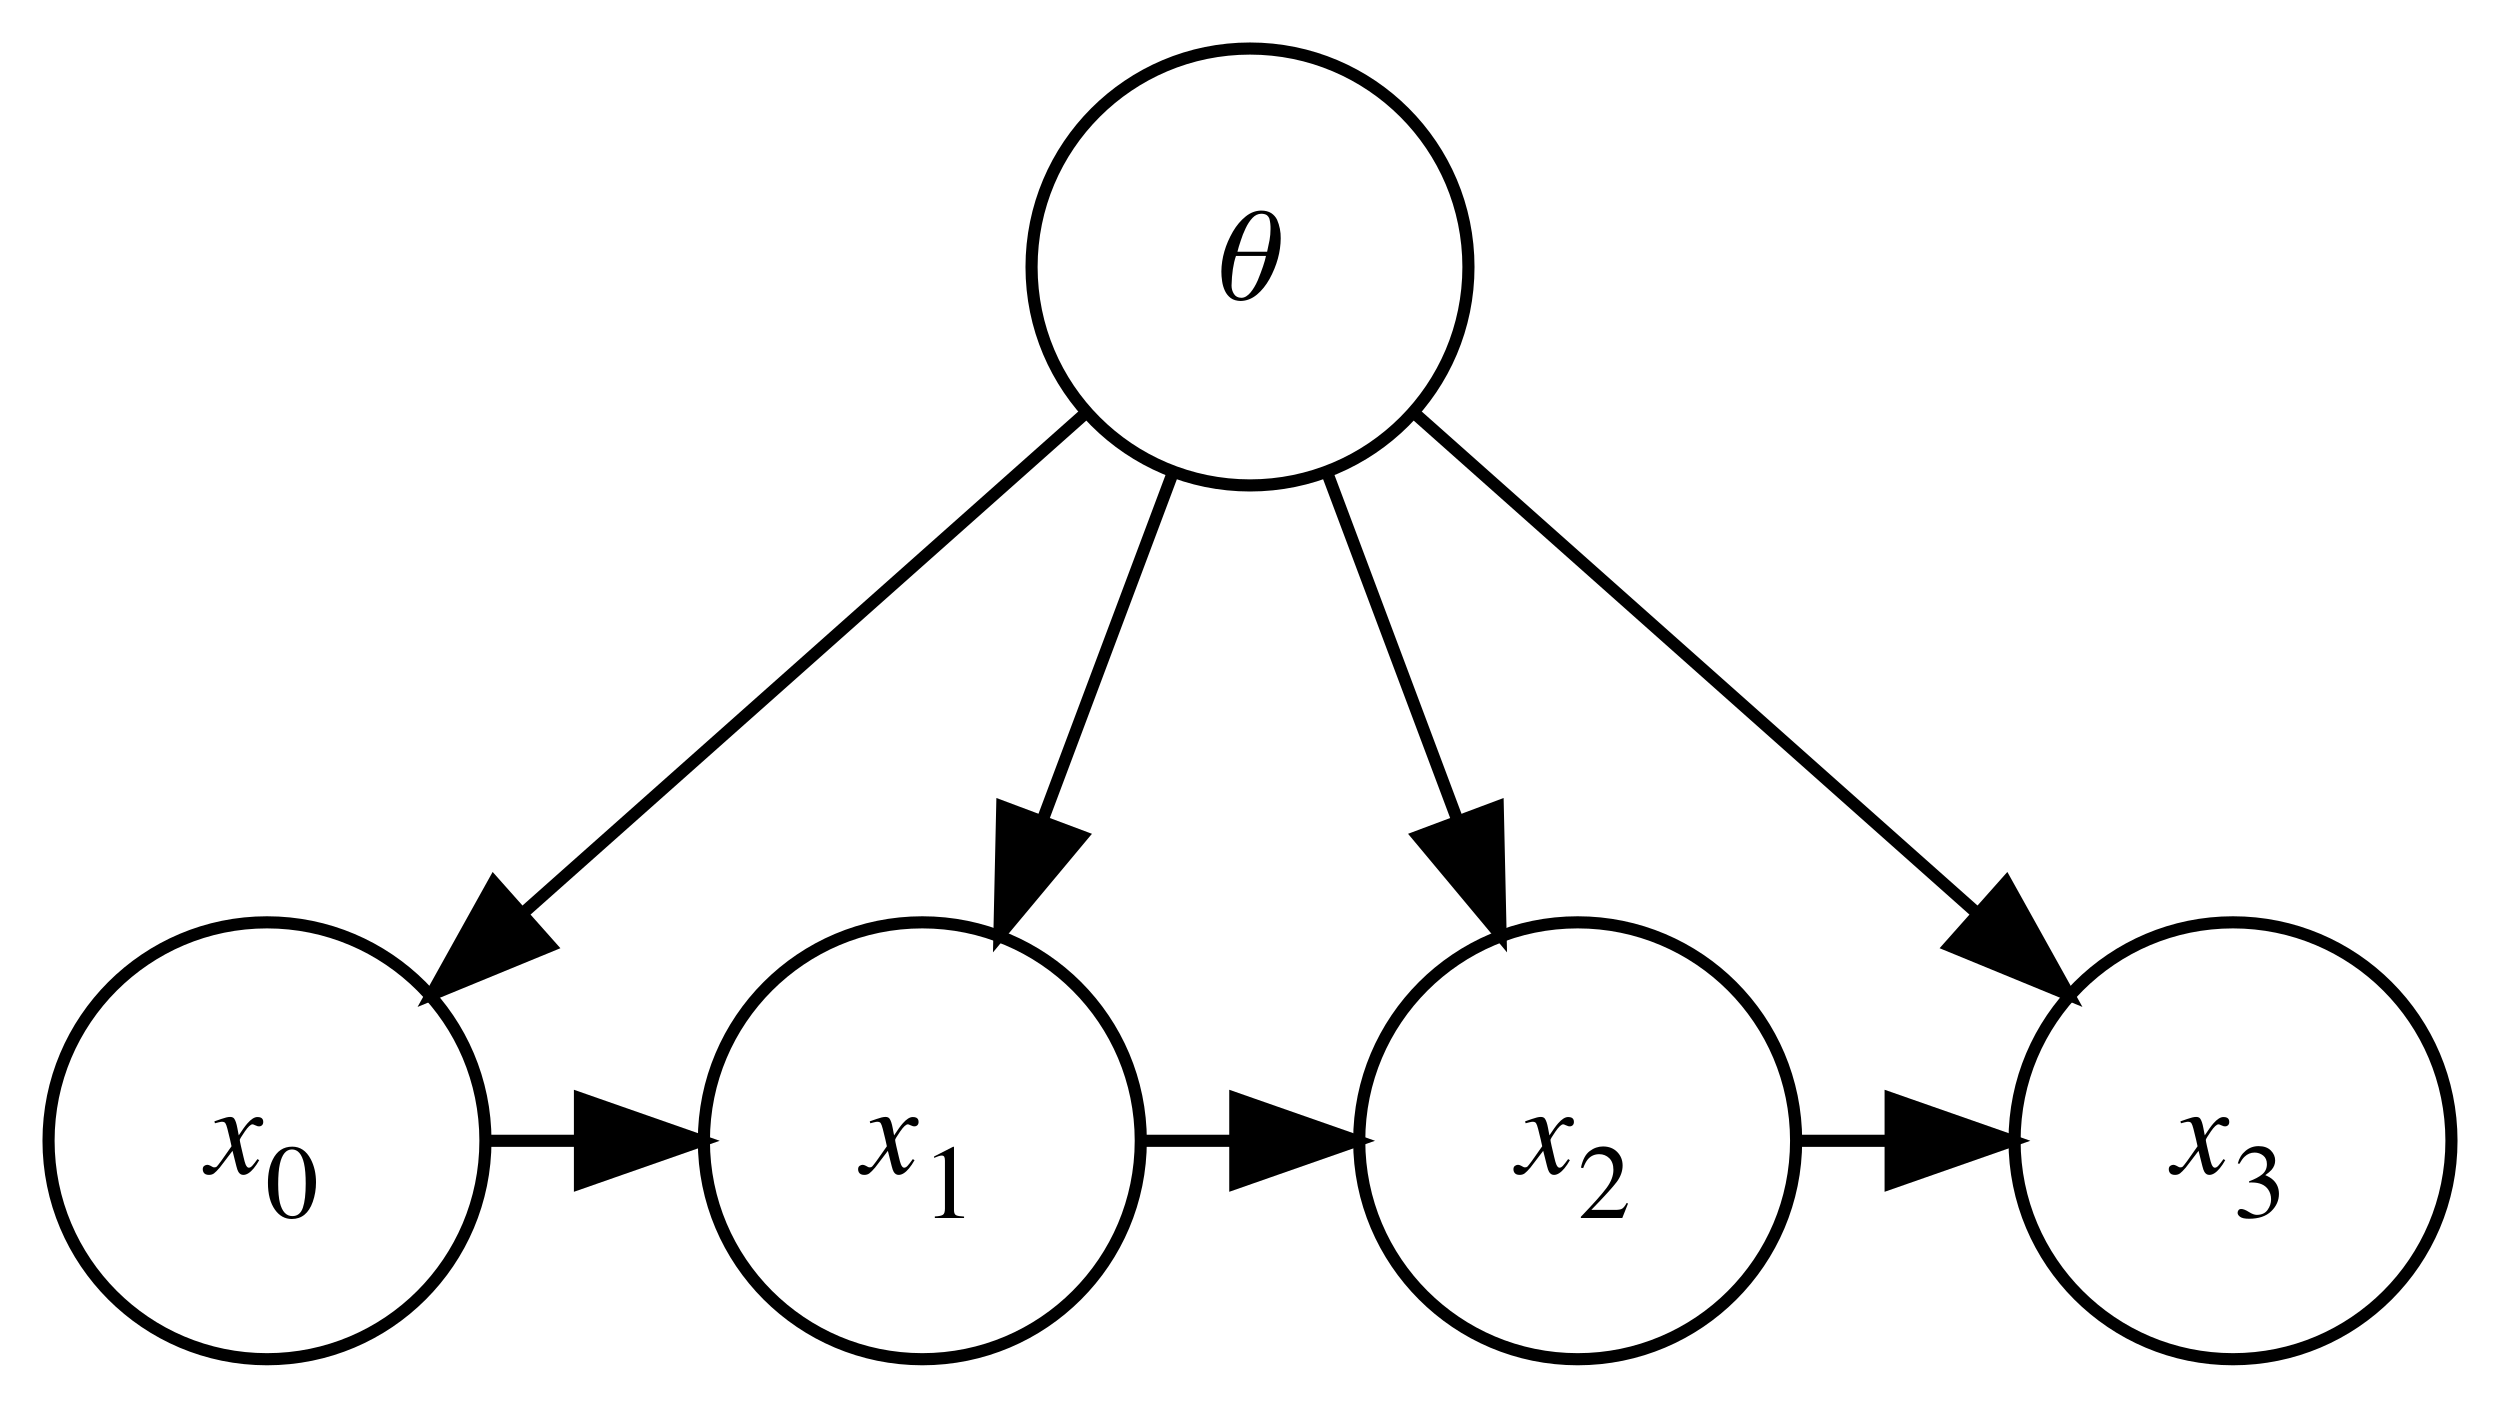
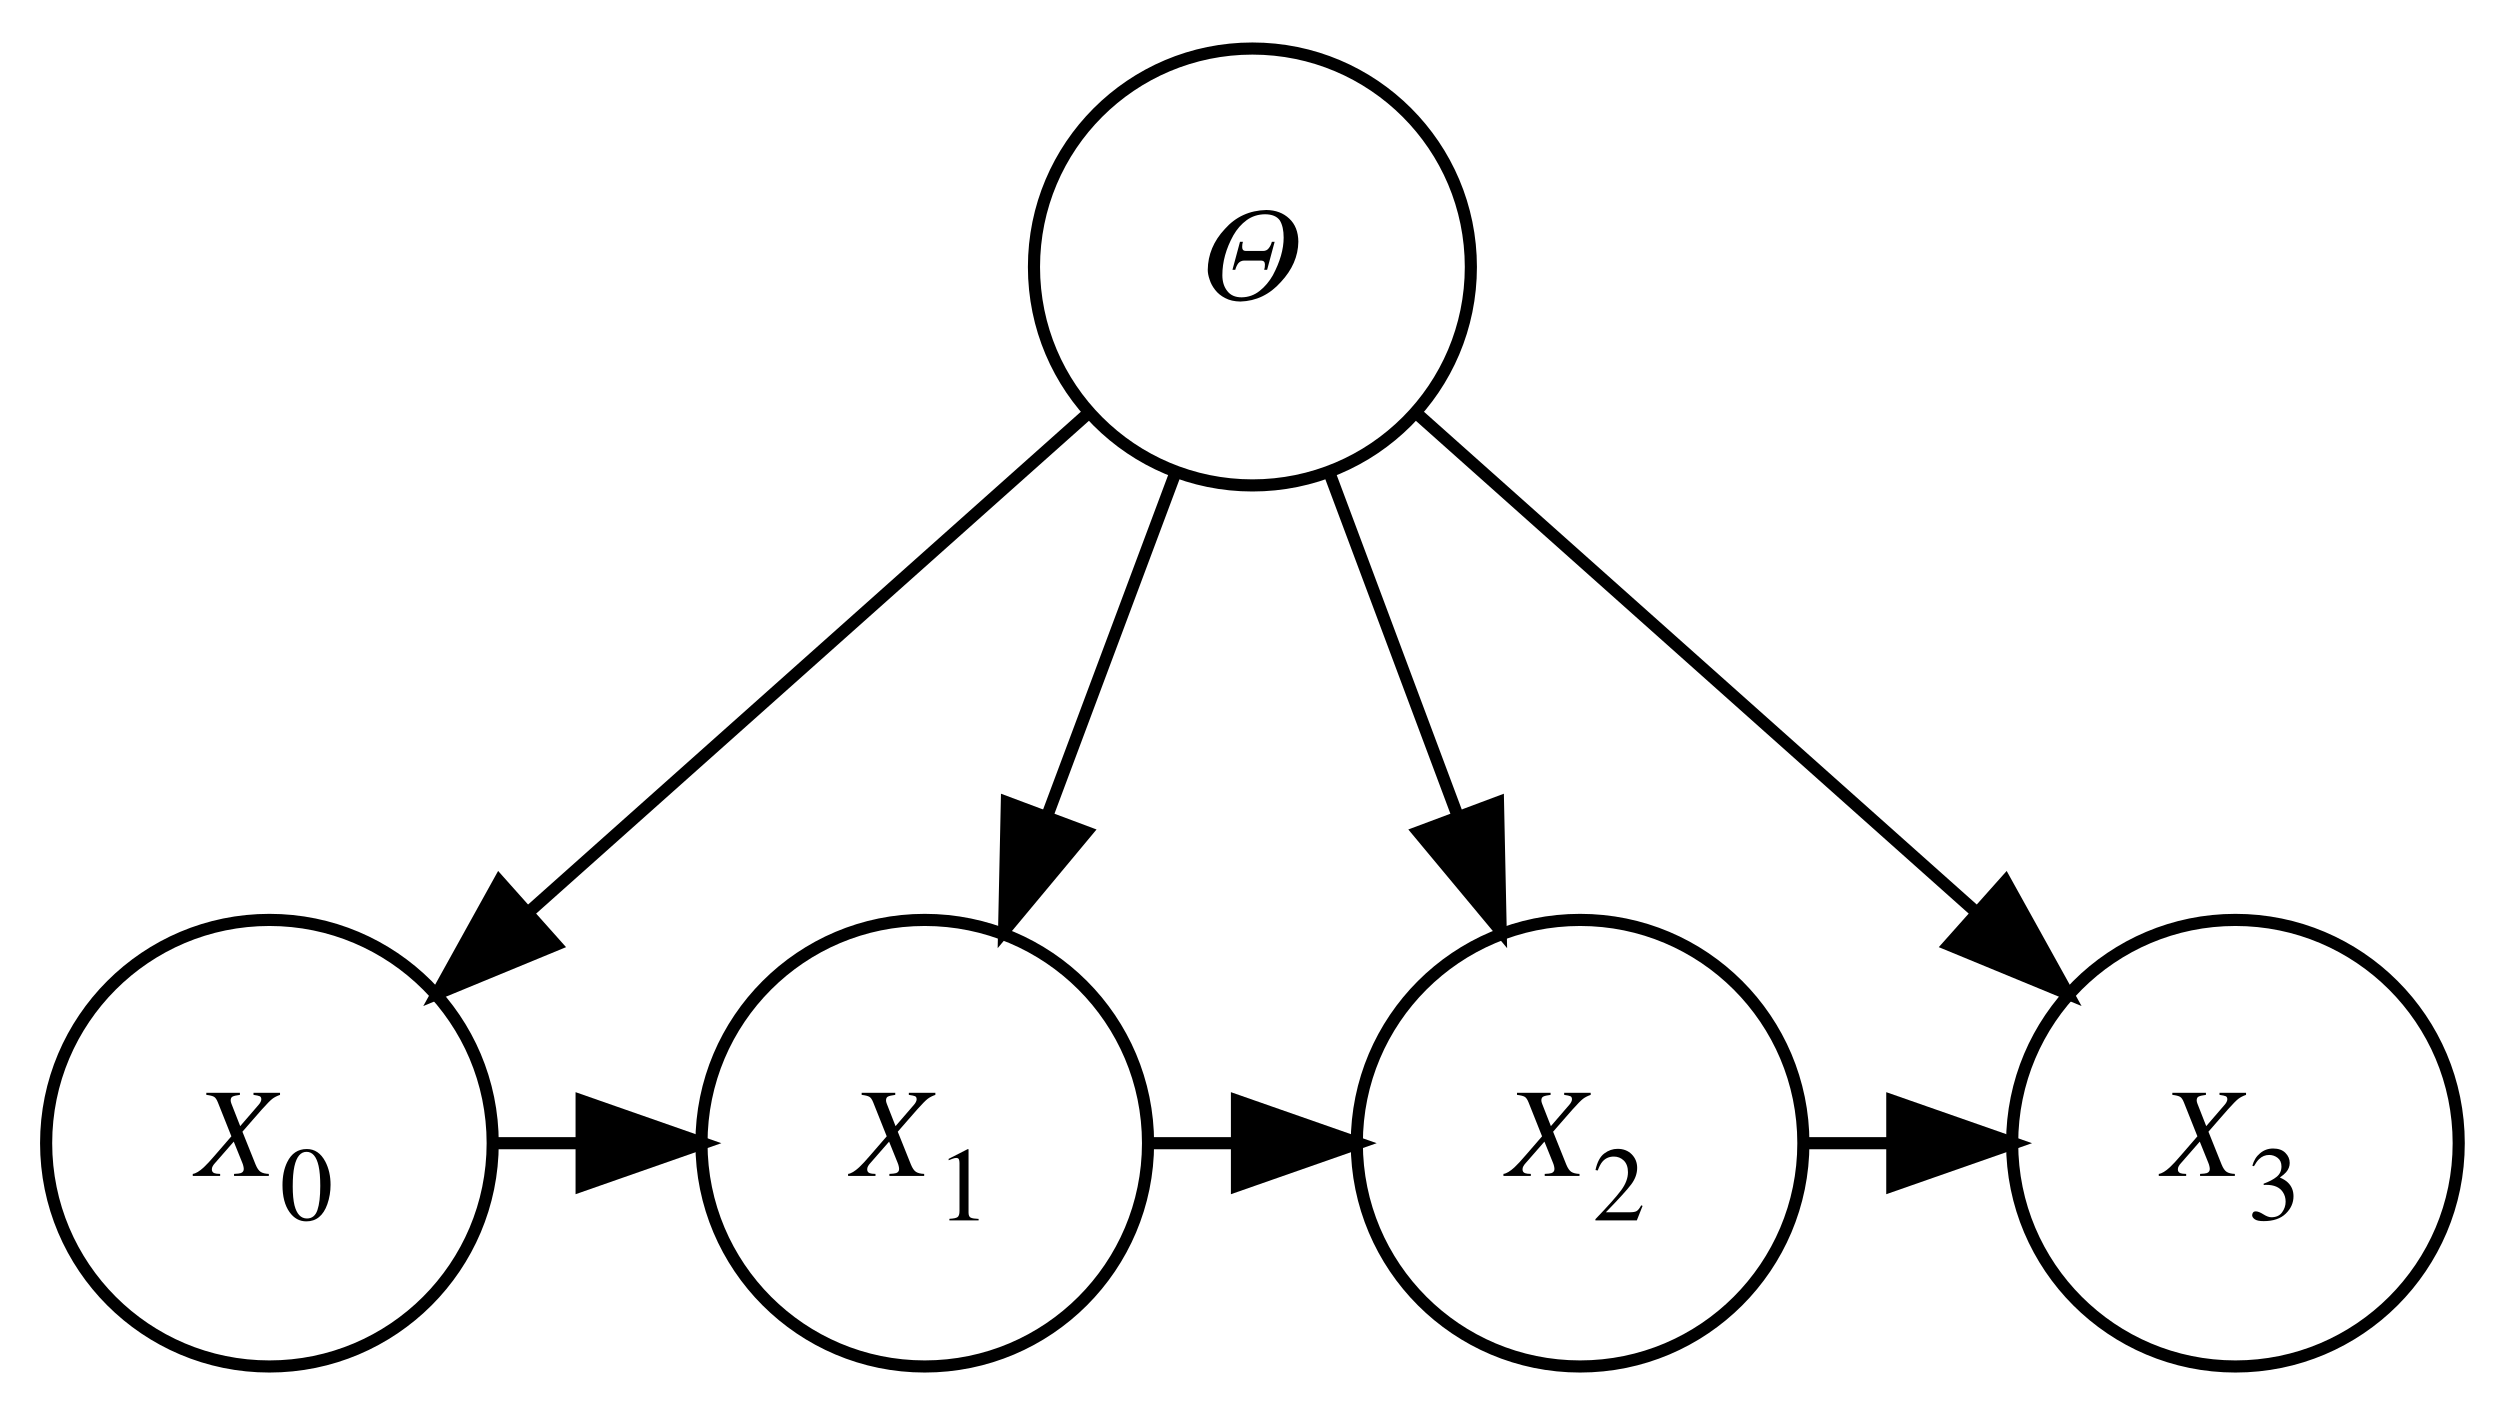
<svg xmlns="http://www.w3.org/2000/svg" xmlns:xlink="http://www.w3.org/1999/xlink" width="206pt" height="116pt" viewBox="0 0 206 116" version="1.1">
  <defs>
    <g>
      <symbol overflow="visible" id="glyph0-0">
-         <path style="stroke:none;" d="" />
+         <path style="stroke:none;" d="M -0.098 0 L -0.098 -6.852 L 8.055 -6.852 L 8.055 0 Z M 7.109 -0.945 L 7.109 -5.906 L 0.848 -5.906 L 0.848 -0.945 Z M 7.109 -0.945 " />
      </symbol>
      <symbol overflow="visible" id="glyph0-1">
-         <path style="stroke:none;" d="M 5.531 -5.059 C 5.523 -3.945 5.219 -2.828 4.609 -1.711 C 4.316 -1.188 3.969 -0.754 3.57 -0.422 C 3.156 -0.078 2.707 0.094 2.227 0.102 C 1.898 0.094 1.625 0.016 1.414 -0.137 C 1.207 -0.293 1.047 -0.492 0.934 -0.734 C 0.82 -0.98 0.742 -1.242 0.703 -1.523 C 0.66 -1.805 0.641 -2.074 0.641 -2.332 C 0.656 -3.445 0.973 -4.539 1.594 -5.617 C 1.895 -6.129 2.246 -6.543 2.645 -6.863 C 3.039 -7.18 3.461 -7.34 3.918 -7.348 C 4.254 -7.348 4.527 -7.277 4.746 -7.141 C 4.957 -7 5.117 -6.82 5.23 -6.594 C 5.438 -6.113 5.539 -5.602 5.531 -5.059 Z M 1.844 -3.609 C 1.621 -2.969 1.504 -2.152 1.48 -1.164 C 1.48 -0.906 1.547 -0.676 1.68 -0.473 C 1.809 -0.27 2.008 -0.164 2.285 -0.16 C 2.426 -0.16 2.559 -0.199 2.688 -0.281 C 2.812 -0.359 2.934 -0.465 3.047 -0.602 C 3.27 -0.875 3.465 -1.203 3.637 -1.594 C 3.992 -2.457 4.219 -3.129 4.316 -3.609 Z M 4.41 -3.957 C 4.48 -4.273 4.547 -4.586 4.609 -4.902 C 4.664 -5.211 4.691 -5.516 4.691 -5.82 C 4.699 -6.129 4.668 -6.414 4.598 -6.676 C 4.551 -6.801 4.473 -6.906 4.367 -6.984 C 4.254 -7.051 4.105 -7.086 3.918 -7.086 C 3.652 -7.078 3.414 -6.965 3.203 -6.742 C 2.984 -6.508 2.797 -6.223 2.637 -5.879 C 2.477 -5.547 2.34 -5.207 2.234 -4.859 C 2.117 -4.512 2.023 -4.211 1.965 -3.957 Z M 4.41 -3.957 " />
+         <path style="stroke:none;" d="M 3.477 -4.777 L 3.719 -4.777 C 3.676 -4.66 3.656 -4.516 3.656 -4.348 C 3.656 -4.129 3.758 -4.02 3.957 -4.02 L 5.379 -4.02 C 5.586 -4.02 5.746 -4.102 5.859 -4.262 C 5.969 -4.406 6.051 -4.578 6.102 -4.777 L 6.332 -4.777 L 5.711 -2.465 L 5.469 -2.465 C 5.512 -2.586 5.531 -2.73 5.531 -2.898 C 5.531 -3.109 5.43 -3.219 5.23 -3.227 L 3.809 -3.227 C 3.613 -3.219 3.457 -3.145 3.336 -3.004 C 3.223 -2.852 3.141 -2.672 3.086 -2.465 L 2.855 -2.465 Z M 3.508 0.148 C 3.02 0.141 2.602 0.047 2.258 -0.137 C 1.914 -0.312 1.641 -0.535 1.43 -0.809 C 1.219 -1.078 1.066 -1.359 0.973 -1.66 C 0.871 -1.953 0.82 -2.223 0.82 -2.465 C 0.836 -3.719 1.301 -4.84 2.227 -5.828 C 3.121 -6.84 4.262 -7.363 5.648 -7.395 C 6.418 -7.387 7.047 -7.148 7.535 -6.688 C 8.027 -6.23 8.277 -5.594 8.285 -4.777 C 8.266 -3.574 7.785 -2.469 6.844 -1.461 C 5.922 -0.426 4.809 0.109 3.508 0.148 Z M 3.609 -0.199 C 4.172 -0.207 4.668 -0.383 5.102 -0.734 C 5.527 -1.07 5.891 -1.5 6.184 -2.016 C 6.777 -3.129 7.074 -4.164 7.074 -5.121 C 7.074 -5.723 6.969 -6.195 6.754 -6.543 C 6.52 -6.871 6.117 -7.039 5.543 -7.043 C 4.969 -7.039 4.465 -6.875 4.031 -6.562 C 3.59 -6.242 3.223 -5.82 2.926 -5.301 C 2.324 -4.211 2.023 -3.117 2.023 -2.023 C 2.023 -1.488 2.16 -1.051 2.434 -0.711 C 2.695 -0.371 3.086 -0.199 3.609 -0.199 Z M 3.609 -0.199 " />
      </symbol>
      <symbol overflow="visible" id="glyph0-2">
-         <path style="stroke:none;" d="M -0.293 -0.348 C -0.293 -0.48 -0.25 -0.578 -0.168 -0.633 C -0.086 -0.688 -0.004 -0.719 0.082 -0.719 C 0.125 -0.719 0.164 -0.711 0.203 -0.699 C 0.246 -0.688 0.289 -0.668 0.34 -0.641 L 0.52 -0.543 C 0.543 -0.531 0.566 -0.52 0.586 -0.516 C 0.609 -0.512 0.633 -0.508 0.66 -0.508 C 0.746 -0.508 0.812 -0.527 0.859 -0.57 C 0.906 -0.613 1.023 -0.766 1.215 -1.02 C 1.34 -1.188 1.629 -1.598 2.078 -2.246 C 2.078 -2.27 2.039 -2.453 1.957 -2.797 C 1.879 -3.141 1.809 -3.43 1.742 -3.672 C 1.68 -3.914 1.621 -4.074 1.57 -4.148 C 1.52 -4.227 1.422 -4.266 1.281 -4.266 C 1.234 -4.266 1.141 -4.25 1 -4.215 C 0.91 -4.195 0.816 -4.172 0.711 -4.141 L 0.668 -4.301 L 1.234 -4.496 C 1.383 -4.547 1.52 -4.59 1.645 -4.621 C 1.77 -4.652 1.875 -4.664 1.965 -4.664 C 2.109 -4.664 2.215 -4.621 2.285 -4.539 C 2.395 -4.402 2.488 -4.129 2.562 -3.727 L 2.672 -3.145 C 2.98 -3.613 3.219 -3.945 3.391 -4.137 C 3.543 -4.312 3.688 -4.441 3.824 -4.527 C 3.961 -4.613 4.09 -4.656 4.215 -4.656 C 4.332 -4.656 4.426 -4.637 4.496 -4.605 C 4.625 -4.543 4.691 -4.426 4.691 -4.254 C 4.691 -4.141 4.66 -4.047 4.594 -3.984 C 4.527 -3.918 4.445 -3.887 4.344 -3.887 C 4.305 -3.887 4.27 -3.891 4.234 -3.898 C 4.199 -3.906 4.164 -3.922 4.129 -3.938 L 3.992 -3.992 C 3.957 -4.012 3.922 -4.027 3.887 -4.039 C 3.852 -4.051 3.828 -4.055 3.809 -4.055 C 3.656 -4.055 3.441 -3.855 3.168 -3.457 C 2.895 -3.059 2.758 -2.828 2.758 -2.77 C 2.758 -2.719 2.789 -2.551 2.852 -2.27 C 2.914 -1.988 2.984 -1.688 3.062 -1.375 C 3.129 -1.078 3.188 -0.871 3.234 -0.758 C 3.312 -0.574 3.402 -0.48 3.5 -0.48 C 3.594 -0.48 3.688 -0.531 3.785 -0.637 C 3.879 -0.738 4.023 -0.922 4.215 -1.188 L 4.359 -1.102 C 4.211 -0.836 4.059 -0.609 3.902 -0.422 C 3.605 -0.066 3.32 0.113 3.051 0.113 C 2.879 0.113 2.746 0.031 2.645 -0.133 C 2.586 -0.23 2.531 -0.387 2.477 -0.605 L 2.16 -1.871 L 1.109 -0.492 C 0.902 -0.254 0.746 -0.094 0.633 -0.012 C 0.523 0.07 0.383 0.113 0.219 0.113 C 0 0.113 -0.148 0.043 -0.227 -0.094 C -0.27 -0.164 -0.293 -0.25 -0.293 -0.348 Z M -0.293 -0.348 " />
+         <path style="stroke:none;" d="M 3.086 -0.168 C 3.359 -0.18 3.543 -0.203 3.641 -0.234 C 3.805 -0.293 3.887 -0.406 3.887 -0.574 C 3.887 -0.637 3.875 -0.711 3.855 -0.805 C 3.836 -0.898 3.805 -0.992 3.762 -1.094 L 3.062 -2.828 L 1.492 -1.031 C 1.426 -0.961 1.371 -0.883 1.324 -0.797 C 1.277 -0.715 1.258 -0.629 1.258 -0.539 C 1.258 -0.383 1.328 -0.277 1.473 -0.227 C 1.562 -0.191 1.719 -0.172 1.941 -0.168 L 1.941 0 L -0.316 0 L -0.316 -0.168 C -0.066 -0.199 0.238 -0.383 0.602 -0.719 C 0.82 -0.918 1.137 -1.262 1.555 -1.75 L 2.867 -3.266 L 1.758 -6.051 C 1.66 -6.301 1.551 -6.457 1.434 -6.523 C 1.316 -6.59 1.105 -6.645 0.801 -6.68 L 0.801 -6.852 L 3.57 -6.852 L 3.57 -6.68 C 3.281 -6.641 3.082 -6.598 2.973 -6.543 C 2.863 -6.492 2.809 -6.383 2.809 -6.223 C 2.809 -6.18 2.816 -6.137 2.824 -6.098 C 2.836 -6.059 2.852 -6.008 2.875 -5.941 L 3.594 -4.105 L 5.125 -5.879 C 5.176 -5.938 5.227 -6.008 5.27 -6.094 C 5.312 -6.176 5.332 -6.25 5.332 -6.312 C 5.332 -6.445 5.289 -6.531 5.199 -6.57 C 5.109 -6.609 4.938 -6.645 4.688 -6.68 L 4.688 -6.852 L 6.875 -6.852 L 6.875 -6.68 C 6.617 -6.59 6.402 -6.48 6.238 -6.352 C 6.07 -6.223 5.793 -5.938 5.398 -5.5 C 5.359 -5.461 5.117 -5.184 4.672 -4.672 C 4.223 -4.16 3.926 -3.816 3.777 -3.645 L 4.859 -0.945 C 4.984 -0.641 5.121 -0.438 5.277 -0.336 C 5.434 -0.234 5.66 -0.18 5.953 -0.168 L 5.953 0 L 3.086 0 Z M 3.086 -0.168 " />
      </symbol>
      <symbol overflow="visible" id="glyph1-0">
-         <path style="stroke:none;" d="" />
+         <path style="stroke:none;" d="M 0.141 0 L 0.141 -5.789 L 6.113 -5.789 L 6.113 0 Z M 5.328 -0.785 L 5.328 -5.004 L 0.926 -5.004 L 0.926 -0.785 Z M 5.328 -0.785 " />
      </symbol>
      <symbol overflow="visible" id="glyph1-1">
        <path style="stroke:none;" d="M 2.094 -0.156 C 2.512 -0.156 2.801 -0.387 2.957 -0.848 C 3.113 -1.305 3.191 -1.969 3.191 -2.836 C 3.191 -3.527 3.145 -4.082 3.051 -4.496 C 2.875 -5.266 2.543 -5.648 2.059 -5.648 C 1.574 -5.648 1.242 -5.254 1.062 -4.461 C 0.969 -4.039 0.922 -3.484 0.922 -2.793 C 0.922 -2.148 0.973 -1.629 1.066 -1.242 C 1.25 -0.52 1.594 -0.156 2.094 -0.156 Z M 2.082 -5.879 C 2.734 -5.879 3.242 -5.535 3.605 -4.848 C 3.895 -4.293 4.039 -3.656 4.039 -2.934 C 4.039 -2.367 3.949 -1.836 3.773 -1.332 C 3.441 -0.391 2.863 0.082 2.043 0.082 C 1.48 0.082 1.02 -0.172 0.656 -0.684 C 0.27 -1.227 0.078 -1.965 0.078 -2.902 C 0.078 -3.637 0.207 -4.27 0.465 -4.797 C 0.816 -5.52 1.355 -5.879 2.082 -5.879 Z M 2.082 -5.879 " />
      </symbol>
      <symbol overflow="visible" id="glyph1-2">
        <path style="stroke:none;" d="M 2.59 -5.871 C 2.602 -5.855 2.605 -5.844 2.609 -5.84 C 2.609 -5.832 2.609 -5.816 2.609 -5.789 L 2.609 -0.645 C 2.609 -0.426 2.668 -0.285 2.785 -0.227 C 2.902 -0.168 3.121 -0.133 3.438 -0.121 L 3.438 0 L 1.031 0 L 1.031 -0.129 C 1.375 -0.145 1.598 -0.191 1.703 -0.27 C 1.809 -0.348 1.863 -0.512 1.863 -0.77 L 1.863 -4.727 C 1.863 -4.863 1.844 -4.965 1.812 -5.035 C 1.777 -5.109 1.703 -5.145 1.59 -5.145 C 1.516 -5.145 1.418 -5.125 1.301 -5.082 C 1.184 -5.039 1.074 -4.996 0.969 -4.953 L 0.969 -5.07 L 2.539 -5.871 Z M 2.59 -5.871 " />
      </symbol>
      <symbol overflow="visible" id="glyph1-3">
        <path style="stroke:none;" d="M 0.262 -0.098 C 1.305 -1.18 2.012 -1.977 2.383 -2.48 C 2.758 -2.988 2.945 -3.484 2.945 -3.965 C 2.945 -4.387 2.828 -4.707 2.602 -4.93 C 2.375 -5.148 2.102 -5.258 1.785 -5.258 C 1.395 -5.258 1.078 -5.117 0.836 -4.832 C 0.703 -4.676 0.574 -4.434 0.453 -4.109 L 0.27 -4.148 C 0.41 -4.805 0.652 -5.258 0.992 -5.512 C 1.332 -5.77 1.699 -5.895 2.09 -5.895 C 2.57 -5.895 2.961 -5.742 3.258 -5.441 C 3.555 -5.137 3.703 -4.766 3.703 -4.328 C 3.703 -3.859 3.543 -3.41 3.223 -2.977 C 2.898 -2.543 2.199 -1.773 1.125 -0.668 L 3.086 -0.668 C 3.359 -0.668 3.551 -0.699 3.66 -0.766 C 3.773 -0.832 3.898 -0.988 4.039 -1.242 L 4.148 -1.191 L 3.676 0 L 0.262 0 Z M 0.262 -0.098 " />
      </symbol>
      <symbol overflow="visible" id="glyph1-4">
        <path style="stroke:none;" d="M 0.68 -0.742 C 0.836 -0.742 1.043 -0.664 1.301 -0.5 C 1.559 -0.336 1.777 -0.258 1.957 -0.258 C 2.355 -0.258 2.652 -0.391 2.844 -0.66 C 3.039 -0.93 3.137 -1.223 3.137 -1.539 C 3.137 -1.844 3.059 -2.109 2.902 -2.34 C 2.637 -2.73 2.188 -2.926 1.559 -2.926 C 1.523 -2.926 1.488 -2.926 1.453 -2.926 C 1.418 -2.922 1.379 -2.918 1.332 -2.914 L 1.324 -3.023 C 1.781 -3.191 2.141 -3.379 2.402 -3.594 C 2.664 -3.809 2.793 -4.09 2.793 -4.438 C 2.793 -4.75 2.691 -4.984 2.484 -5.148 C 2.277 -5.309 2.043 -5.391 1.777 -5.391 C 1.465 -5.391 1.188 -5.277 0.949 -5.047 C 0.816 -4.922 0.676 -4.727 0.527 -4.465 L 0.395 -4.496 C 0.508 -4.93 0.719 -5.273 1.031 -5.531 C 1.34 -5.793 1.699 -5.922 2.105 -5.922 C 2.543 -5.922 2.879 -5.801 3.117 -5.562 C 3.355 -5.324 3.473 -5.047 3.473 -4.734 C 3.473 -4.457 3.375 -4.203 3.18 -3.973 C 3.066 -3.844 2.895 -3.695 2.66 -3.531 C 2.934 -3.414 3.156 -3.281 3.32 -3.121 C 3.629 -2.824 3.785 -2.445 3.785 -1.988 C 3.785 -1.445 3.574 -0.969 3.148 -0.555 C 2.723 -0.141 2.113 0.062 1.328 0.062 C 0.977 0.062 0.734 0.012 0.59 -0.094 C 0.449 -0.195 0.379 -0.309 0.379 -0.426 C 0.379 -0.5 0.402 -0.574 0.449 -0.641 C 0.496 -0.711 0.574 -0.742 0.68 -0.742 Z M 0.68 -0.742 " />
      </symbol>
    </g>
  </defs>
  <g id="surface1">
    <rect x="0" y="0" width="206" height="116" style="fill:rgb(100%,100%,100%);fill-opacity:1;stroke:none;" />
-     <path style="fill:none;stroke-width:1;stroke-linecap:butt;stroke-linejoin:miter;stroke:rgb(0%,0%,0%);stroke-opacity:1;stroke-miterlimit:10;" d="M 117 -90 C 117 -80.059 108.941 -72 99 -72 C 89.059 -72 81 -80.059 81 -90 C 81 -99.941 89.059 -108 99 -108 C 108.941 -108 117 -99.941 117 -90 " transform="matrix(1,0,0,1,4,112)" />
+     <path style="fill:none;stroke-width:1;stroke-linecap:butt;stroke-linejoin:miter;stroke:rgb(0%,0%,0%);stroke-opacity:1;stroke-miterlimit:10;" d="M 117.199 -90.397 C 117.199 -80.455 109.141 -72.397 99.199 -72.397 C 89.258 -72.397 81.199 -80.455 81.199 -90.397 C 81.199 -100.338 89.258 -108.397 99.199 -108.397 C 109.141 -108.397 117.199 -100.338 117.199 -90.397 " transform="matrix(1,0,0,1,4,112.3968)" />
    <g style="fill:rgb(0%,0%,0%);fill-opacity:1;">
-       <use xlink:href="#glyph0-1" x="100" y="24.699" />
+       <use xlink:href="#glyph0-1" x="98.699" y="24.699" />
    </g>
-     <path style="fill:none;stroke-width:1;stroke-linecap:butt;stroke-linejoin:miter;stroke:rgb(0%,0%,0%);stroke-opacity:1;stroke-miterlimit:10;" d="M 36 -18 C 36 -8.059 27.941 0 18 0 C 8.059 0 0 -8.059 0 -18 C 0 -27.941 8.059 -36 18 -36 C 27.941 -36 36 -27.941 36 -18 " transform="matrix(1,0,0,1,4,112)" />
+     <path style="fill:none;stroke-width:1;stroke-linecap:butt;stroke-linejoin:miter;stroke:rgb(0%,0%,0%);stroke-opacity:1;stroke-miterlimit:10;" d="M 36.598 -18.198 C 36.598 -8.037 28.359 0.201 18.199 0.201 C 8.035 0.201 -0.199 -8.037 -0.199 -18.198 C -0.199 -28.362 8.035 -36.596 18.199 -36.596 C 28.359 -36.596 36.598 -28.362 36.598 -18.198 " transform="matrix(1,0,0,1,4,112.3968)" />
    <g style="fill:rgb(0%,0%,0%);fill-opacity:1;">
-       <use xlink:href="#glyph0-2" x="17" y="96.699" />
+       <use xlink:href="#glyph0-2" x="16.199" y="96.898" />
    </g>
    <g style="fill:rgb(0%,0%,0%);fill-opacity:1;">
-       <use xlink:href="#glyph1-1" x="22" y="100.363" />
+       <use xlink:href="#glyph1-1" x="23.199" y="100.559" />
    </g>
-     <path style="fill:none;stroke-width:1;stroke-linecap:butt;stroke-linejoin:miter;stroke:rgb(0%,0%,0%);stroke-opacity:1;stroke-miterlimit:10;" d="M 85.258 -77.785 C 72.617 -66.547 53.676 -49.711 39.109 -36.766 " transform="matrix(1,0,0,1,4,112)" />
-     <path style="fill-rule:nonzero;fill:rgb(0%,0%,0%);fill-opacity:1;stroke-width:1;stroke-linecap:butt;stroke-linejoin:miter;stroke:rgb(0%,0%,0%);stroke-opacity:1;stroke-miterlimit:10;" d="M 41.336 -34.062 L 31.539 -30.035 L 36.688 -39.293 Z M 41.336 -34.062 " transform="matrix(1,0,0,1,4,112)" />
-     <path style="fill:none;stroke-width:1;stroke-linecap:butt;stroke-linejoin:miter;stroke:rgb(0%,0%,0%);stroke-opacity:1;stroke-miterlimit:10;" d="M 90 -18 C 90 -8.059 81.941 0 72 0 C 62.059 0 54 -8.059 54 -18 C 54 -27.941 62.059 -36 72 -36 C 81.941 -36 90 -27.941 90 -18 " transform="matrix(1,0,0,1,4,112)" />
+     <path style="fill:none;stroke-width:1;stroke-linecap:butt;stroke-linejoin:miter;stroke:rgb(0%,0%,0%);stroke-opacity:1;stroke-miterlimit:10;" d="M 85.457 -78.151 C 72.891 -66.948 54.102 -50.198 39.574 -37.248 " transform="matrix(1,0,0,1,4,112.3968)" />
+     <path style="fill-rule:nonzero;fill:rgb(0%,0%,0%);fill-opacity:1;stroke-width:1;stroke-linecap:butt;stroke-linejoin:miter;stroke:rgb(0%,0%,0%);stroke-opacity:1;stroke-miterlimit:10;" d="M 41.801 -34.545 L 32.008 -30.506 L 37.141 -39.772 Z M 41.801 -34.545 " transform="matrix(1,0,0,1,4,112.3968)" />
+     <path style="fill:none;stroke-width:1;stroke-linecap:butt;stroke-linejoin:miter;stroke:rgb(0%,0%,0%);stroke-opacity:1;stroke-miterlimit:10;" d="M 90.598 -18.198 C 90.598 -8.037 82.359 0.201 72.199 0.201 C 62.035 0.201 53.801 -8.037 53.801 -18.198 C 53.801 -28.362 62.035 -36.596 72.199 -36.596 C 82.359 -36.596 90.598 -28.362 90.598 -18.198 " transform="matrix(1,0,0,1,4,112.3968)" />
    <g style="fill:rgb(0%,0%,0%);fill-opacity:1;">
-       <use xlink:href="#glyph0-2" x="71" y="96.699" />
+       <use xlink:href="#glyph0-2" x="70.199" y="96.898" />
    </g>
    <g style="fill:rgb(0%,0%,0%);fill-opacity:1;">
-       <use xlink:href="#glyph1-2" x="76" y="100.363" />
+       <use xlink:href="#glyph1-2" x="77.199" y="100.559" />
    </g>
-     <path style="fill:none;stroke-width:1;stroke-linecap:butt;stroke-linejoin:miter;stroke:rgb(0%,0%,0%);stroke-opacity:1;stroke-miterlimit:10;" d="M 92.602 -72.938 C 89.406 -64.418 85.473 -53.922 81.898 -44.395 " transform="matrix(1,0,0,1,4,112)" />
-     <path style="fill-rule:nonzero;fill:rgb(0%,0%,0%);fill-opacity:1;stroke-width:1;stroke-linecap:butt;stroke-linejoin:miter;stroke:rgb(0%,0%,0%);stroke-opacity:1;stroke-miterlimit:10;" d="M 85.141 -43.074 L 78.352 -34.941 L 78.586 -45.531 Z M 85.141 -43.074 " transform="matrix(1,0,0,1,4,112)" />
-     <path style="fill:none;stroke-width:1;stroke-linecap:butt;stroke-linejoin:miter;stroke:rgb(0%,0%,0%);stroke-opacity:1;stroke-miterlimit:10;" d="M 144 -18 C 144 -8.059 135.941 0 126 0 C 116.059 0 108 -8.059 108 -18 C 108 -27.941 116.059 -36 126 -36 C 135.941 -36 144 -27.941 144 -18 " transform="matrix(1,0,0,1,4,112)" />
+     <path style="fill:none;stroke-width:1;stroke-linecap:butt;stroke-linejoin:miter;stroke:rgb(0%,0%,0%);stroke-opacity:1;stroke-miterlimit:10;" d="M 92.801 -73.287 C 89.652 -64.869 85.785 -54.526 82.254 -45.08 " transform="matrix(1,0,0,1,4,112.3968)" />
+     <path style="fill-rule:nonzero;fill:rgb(0%,0%,0%);fill-opacity:1;stroke-width:1;stroke-linecap:butt;stroke-linejoin:miter;stroke:rgb(0%,0%,0%);stroke-opacity:1;stroke-miterlimit:10;" d="M 85.52 -43.826 L 78.738 -35.686 L 78.965 -46.28 Z M 85.52 -43.826 " transform="matrix(1,0,0,1,4,112.3968)" />
+     <path style="fill:none;stroke-width:1;stroke-linecap:butt;stroke-linejoin:miter;stroke:rgb(0%,0%,0%);stroke-opacity:1;stroke-miterlimit:10;" d="M 144.598 -18.198 C 144.598 -8.037 136.359 0.201 126.199 0.201 C 116.035 0.201 107.801 -8.037 107.801 -18.198 C 107.801 -28.362 116.035 -36.596 126.199 -36.596 C 136.359 -36.596 144.598 -28.362 144.598 -18.198 " transform="matrix(1,0,0,1,4,112.3968)" />
    <g style="fill:rgb(0%,0%,0%);fill-opacity:1;">
-       <use xlink:href="#glyph0-2" x="125" y="96.699" />
+       <use xlink:href="#glyph0-2" x="124.199" y="96.898" />
    </g>
    <g style="fill:rgb(0%,0%,0%);fill-opacity:1;">
-       <use xlink:href="#glyph1-3" x="130" y="100.363" />
+       <use xlink:href="#glyph1-3" x="131.199" y="100.559" />
    </g>
-     <path style="fill:none;stroke-width:1;stroke-linecap:butt;stroke-linejoin:miter;stroke:rgb(0%,0%,0%);stroke-opacity:1;stroke-miterlimit:10;" d="M 105.398 -72.938 C 108.594 -64.418 112.527 -53.922 116.102 -44.395 " transform="matrix(1,0,0,1,4,112)" />
-     <path style="fill-rule:nonzero;fill:rgb(0%,0%,0%);fill-opacity:1;stroke-width:1;stroke-linecap:butt;stroke-linejoin:miter;stroke:rgb(0%,0%,0%);stroke-opacity:1;stroke-miterlimit:10;" d="M 119.414 -45.531 L 119.648 -34.941 L 112.859 -43.074 Z M 119.414 -45.531 " transform="matrix(1,0,0,1,4,112)" />
-     <path style="fill:none;stroke-width:1;stroke-linecap:butt;stroke-linejoin:miter;stroke:rgb(0%,0%,0%);stroke-opacity:1;stroke-miterlimit:10;" d="M 198 -18 C 198 -8.059 189.941 0 180 0 C 170.059 0 162 -8.059 162 -18 C 162 -27.941 170.059 -36 180 -36 C 189.941 -36 198 -27.941 198 -18 " transform="matrix(1,0,0,1,4,112)" />
+     <path style="fill:none;stroke-width:1;stroke-linecap:butt;stroke-linejoin:miter;stroke:rgb(0%,0%,0%);stroke-opacity:1;stroke-miterlimit:10;" d="M 105.598 -73.287 C 108.746 -64.869 112.613 -54.526 116.145 -45.08 " transform="matrix(1,0,0,1,4,112.3968)" />
+     <path style="fill-rule:nonzero;fill:rgb(0%,0%,0%);fill-opacity:1;stroke-width:1;stroke-linecap:butt;stroke-linejoin:miter;stroke:rgb(0%,0%,0%);stroke-opacity:1;stroke-miterlimit:10;" d="M 119.434 -46.28 L 119.656 -35.686 L 112.879 -43.826 Z M 119.434 -46.28 " transform="matrix(1,0,0,1,4,112.3968)" />
+     <path style="fill:none;stroke-width:1;stroke-linecap:butt;stroke-linejoin:miter;stroke:rgb(0%,0%,0%);stroke-opacity:1;stroke-miterlimit:10;" d="M 198.598 -18.198 C 198.598 -8.037 190.359 0.201 180.199 0.201 C 170.035 0.201 161.801 -8.037 161.801 -18.198 C 161.801 -28.362 170.035 -36.596 180.199 -36.596 C 190.359 -36.596 198.598 -28.362 198.598 -18.198 " transform="matrix(1,0,0,1,4,112.3968)" />
    <g style="fill:rgb(0%,0%,0%);fill-opacity:1;">
-       <use xlink:href="#glyph0-2" x="179" y="96.699" />
+       <use xlink:href="#glyph0-2" x="178.199" y="96.898" />
    </g>
    <g style="fill:rgb(0%,0%,0%);fill-opacity:1;">
-       <use xlink:href="#glyph1-4" x="184" y="100.363" />
+       <use xlink:href="#glyph1-4" x="185.199" y="100.559" />
    </g>
-     <path style="fill:none;stroke-width:1;stroke-linecap:butt;stroke-linejoin:miter;stroke:rgb(0%,0%,0%);stroke-opacity:1;stroke-miterlimit:10;" d="M 112.742 -77.785 C 125.383 -66.547 144.324 -49.711 158.891 -36.766 " transform="matrix(1,0,0,1,4,112)" />
-     <path style="fill-rule:nonzero;fill:rgb(0%,0%,0%);fill-opacity:1;stroke-width:1;stroke-linecap:butt;stroke-linejoin:miter;stroke:rgb(0%,0%,0%);stroke-opacity:1;stroke-miterlimit:10;" d="M 161.312 -39.293 L 166.461 -30.035 L 156.664 -34.062 Z M 161.312 -39.293 " transform="matrix(1,0,0,1,4,112)" />
-     <path style="fill:none;stroke-width:1;stroke-linecap:butt;stroke-linejoin:miter;stroke:rgb(0%,0%,0%);stroke-opacity:1;stroke-miterlimit:10;" d="M 36.141 -18 C 38.621 -18 41.105 -18 43.586 -18 " transform="matrix(1,0,0,1,4,112)" />
-     <path style="fill-rule:nonzero;fill:rgb(0%,0%,0%);fill-opacity:1;stroke-width:1;stroke-linecap:butt;stroke-linejoin:miter;stroke:rgb(0%,0%,0%);stroke-opacity:1;stroke-miterlimit:10;" d="M 43.789 -21.5 L 53.789 -18 L 43.789 -14.5 Z M 43.789 -21.5 " transform="matrix(1,0,0,1,4,112)" />
-     <path style="fill:none;stroke-width:1;stroke-linecap:butt;stroke-linejoin:miter;stroke:rgb(0%,0%,0%);stroke-opacity:1;stroke-miterlimit:10;" d="M 90.141 -18 C 92.621 -18 95.105 -18 97.586 -18 " transform="matrix(1,0,0,1,4,112)" />
-     <path style="fill-rule:nonzero;fill:rgb(0%,0%,0%);fill-opacity:1;stroke-width:1;stroke-linecap:butt;stroke-linejoin:miter;stroke:rgb(0%,0%,0%);stroke-opacity:1;stroke-miterlimit:10;" d="M 97.789 -21.5 L 107.789 -18 L 97.789 -14.5 Z M 97.789 -21.5 " transform="matrix(1,0,0,1,4,112)" />
-     <path style="fill:none;stroke-width:1;stroke-linecap:butt;stroke-linejoin:miter;stroke:rgb(0%,0%,0%);stroke-opacity:1;stroke-miterlimit:10;" d="M 144.141 -18 C 146.621 -18 149.105 -18 151.586 -18 " transform="matrix(1,0,0,1,4,112)" />
-     <path style="fill-rule:nonzero;fill:rgb(0%,0%,0%);fill-opacity:1;stroke-width:1;stroke-linecap:butt;stroke-linejoin:miter;stroke:rgb(0%,0%,0%);stroke-opacity:1;stroke-miterlimit:10;" d="M 151.789 -21.5 L 161.789 -18 L 151.789 -14.5 Z M 151.789 -21.5 " transform="matrix(1,0,0,1,4,112)" />
+     <path style="fill:none;stroke-width:1;stroke-linecap:butt;stroke-linejoin:miter;stroke:rgb(0%,0%,0%);stroke-opacity:1;stroke-miterlimit:10;" d="M 112.938 -78.151 C 125.508 -66.948 144.297 -50.198 158.824 -37.248 " transform="matrix(1,0,0,1,4,112.3968)" />
+     <path style="fill-rule:nonzero;fill:rgb(0%,0%,0%);fill-opacity:1;stroke-width:1;stroke-linecap:butt;stroke-linejoin:miter;stroke:rgb(0%,0%,0%);stroke-opacity:1;stroke-miterlimit:10;" d="M 161.254 -39.772 L 166.391 -30.506 L 156.598 -34.545 Z M 161.254 -39.772 " transform="matrix(1,0,0,1,4,112.3968)" />
+     <path style="fill:none;stroke-width:1;stroke-linecap:butt;stroke-linejoin:miter;stroke:rgb(0%,0%,0%);stroke-opacity:1;stroke-miterlimit:10;" d="M 36.762 -18.198 C 39.086 -18.198 41.41 -18.198 43.734 -18.198 " transform="matrix(1,0,0,1,4,112.3968)" />
+     <path style="fill-rule:nonzero;fill:rgb(0%,0%,0%);fill-opacity:1;stroke-width:1;stroke-linecap:butt;stroke-linejoin:miter;stroke:rgb(0%,0%,0%);stroke-opacity:1;stroke-miterlimit:10;" d="M 43.926 -21.698 L 53.926 -18.198 L 43.926 -14.698 Z M 43.926 -21.698 " transform="matrix(1,0,0,1,4,112.3968)" />
+     <path style="fill:none;stroke-width:1;stroke-linecap:butt;stroke-linejoin:miter;stroke:rgb(0%,0%,0%);stroke-opacity:1;stroke-miterlimit:10;" d="M 90.762 -18.198 C 93.086 -18.198 95.41 -18.198 97.734 -18.198 " transform="matrix(1,0,0,1,4,112.3968)" />
+     <path style="fill-rule:nonzero;fill:rgb(0%,0%,0%);fill-opacity:1;stroke-width:1;stroke-linecap:butt;stroke-linejoin:miter;stroke:rgb(0%,0%,0%);stroke-opacity:1;stroke-miterlimit:10;" d="M 97.926 -21.698 L 107.926 -18.198 L 97.926 -14.698 Z M 97.926 -21.698 " transform="matrix(1,0,0,1,4,112.3968)" />
+     <path style="fill:none;stroke-width:1;stroke-linecap:butt;stroke-linejoin:miter;stroke:rgb(0%,0%,0%);stroke-opacity:1;stroke-miterlimit:10;" d="M 144.762 -18.198 C 147.086 -18.198 149.41 -18.198 151.734 -18.198 " transform="matrix(1,0,0,1,4,112.3968)" />
+     <path style="fill-rule:nonzero;fill:rgb(0%,0%,0%);fill-opacity:1;stroke-width:1;stroke-linecap:butt;stroke-linejoin:miter;stroke:rgb(0%,0%,0%);stroke-opacity:1;stroke-miterlimit:10;" d="M 151.926 -21.698 L 161.926 -18.198 L 151.926 -14.698 Z M 151.926 -21.698 " transform="matrix(1,0,0,1,4,112.3968)" />
  </g>
</svg>
